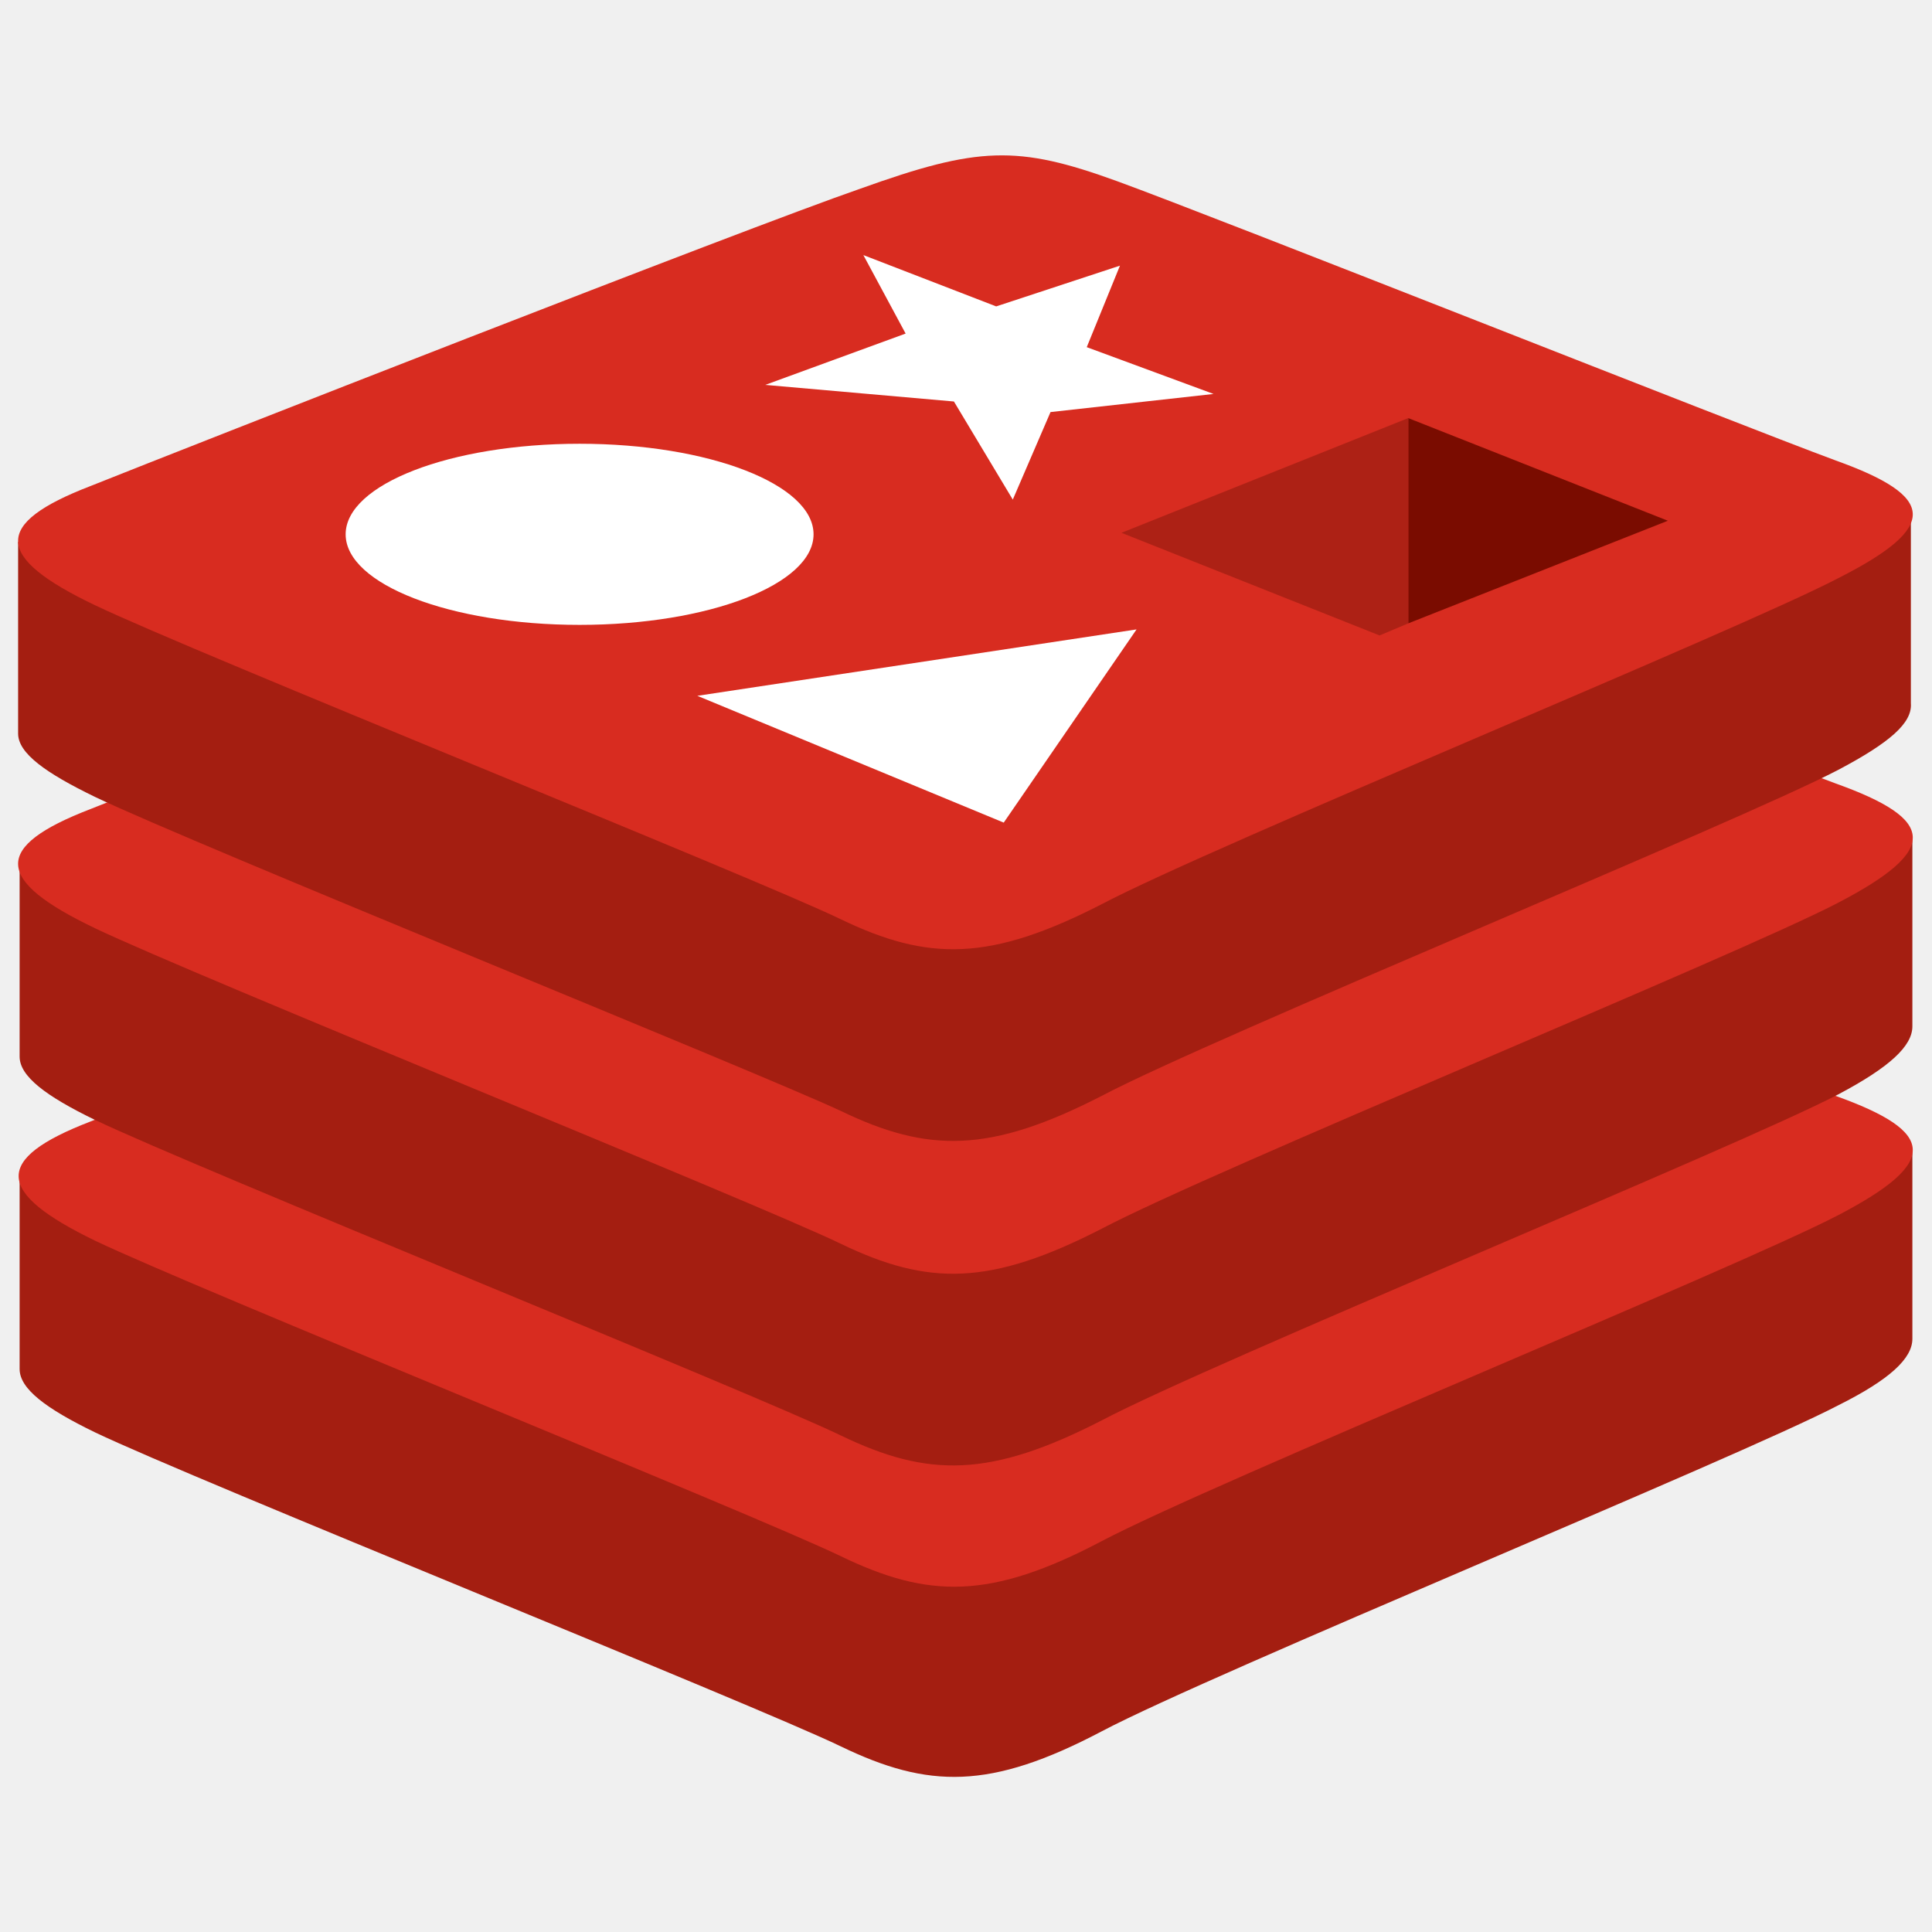
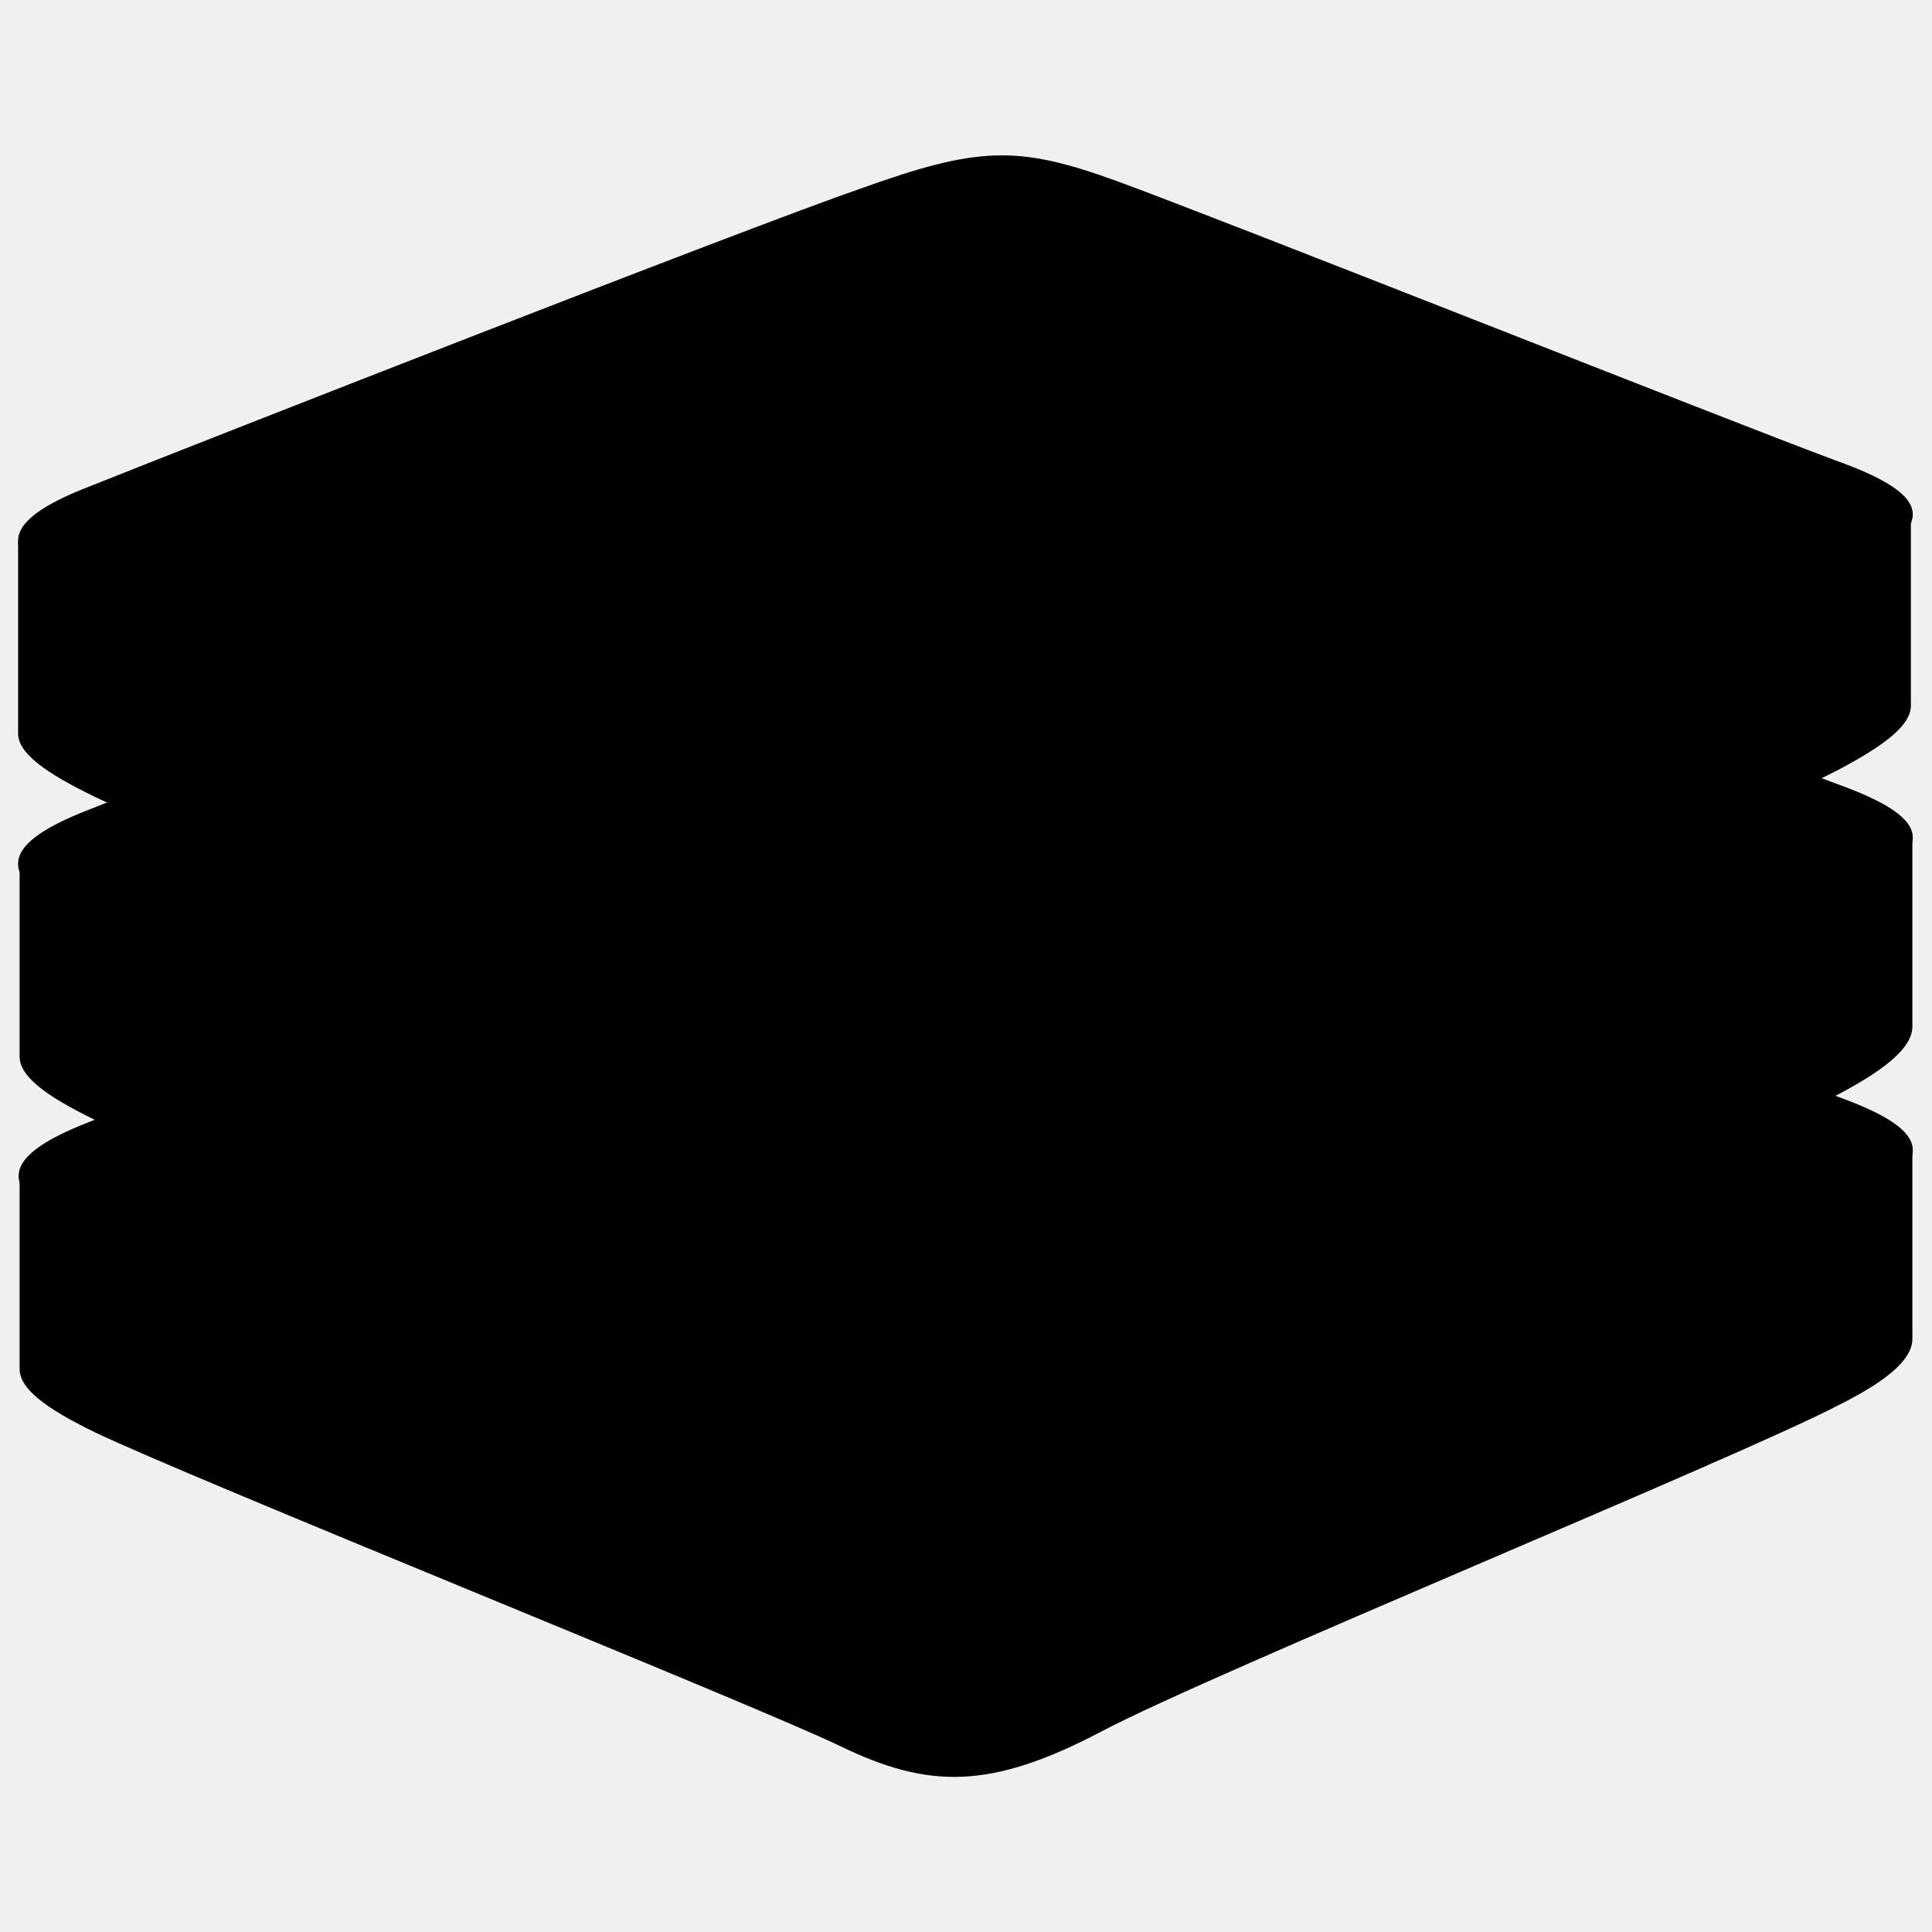
<svg xmlns="http://www.w3.org/2000/svg" viewBox="0 0 128 128">
-   <path fill="#A41E11" d="M121.8 93.1c-6.7 3.5-41.4 17.7-48.8 21.6-7.4 3.9-11.5 3.8-17.3 1S13 98.1 6.3 94.9c-3.3-1.6-5-2.9-5-4.2V78s48-10.5 55.8-13.2c7.8-2.8 10.4-2.9 17-.5s46.1 9.5 52.6 11.9v12.5c0 1.3-1.5 2.7-4.9 4.4z" />
-   <path fill="#D82C20" d="M121.8 80.5C115.1 84 80.4 98.2 73 102.1c-7.4 3.9-11.5 3.8-17.3 1-5.8-2.8-42.7-17.7-49.4-20.9C-.3 79-.5 76.8 6 74.3c6.5-2.6 43.2-17 51-19.7 7.8-2.8 10.4-2.9 17-.5s41.1 16.1 47.6 18.5c6.7 2.4 6.9 4.4.2 7.9z" />
-   <path fill="#A41E11" d="M121.8 72.5C115.1 76 80.4 90.2 73 94.1c-7.4 3.8-11.5 3.8-17.3 1C49.9 92.3 13 77.4 6.3 74.2c-3.3-1.6-5-2.9-5-4.2V57.3s48-10.5 55.8-13.2c7.8-2.8 10.4-2.9 17-.5s46.1 9.5 52.6 11.9V68c0 1.3-1.5 2.7-4.9 4.5z" />
-   <path fill="#D82C20" d="M121.8 59.8c-6.7 3.5-41.4 17.7-48.8 21.6-7.4 3.8-11.5 3.8-17.3 1C49.9 79.6 13 64.7 6.3 61.5s-6.8-5.4-.3-7.9c6.5-2.6 43.2-17 51-19.7 7.8-2.8 10.4-2.9 17-.5s41.1 16.1 47.6 18.5c6.7 2.4 6.9 4.4.2 7.9z" />
-   <path fill="#A41E11" d="M121.8 51c-6.7 3.5-41.4 17.7-48.8 21.6-7.4 3.8-11.5 3.8-17.3 1C49.9 70.9 13 56 6.3 52.8c-3.3-1.6-5.1-2.9-5.1-4.2V35.9s48-10.5 55.8-13.2c7.8-2.8 10.4-2.9 17-.5s46.1 9.5 52.6 11.9v12.5c.1 1.3-1.4 2.6-4.8 4.4z" />
-   <path fill="#D82C20" d="M121.8 38.3C115.1 41.8 80.4 56 73 59.9c-7.4 3.8-11.5 3.8-17.3 1S13 43.3 6.3 40.1s-6.8-5.4-.3-7.9c6.5-2.6 43.2-17 51-19.7 7.8-2.8 10.4-2.9 17-.5s41.1 16.1 47.6 18.5c6.7 2.4 6.9 4.4.2 7.8z" />
-   <path fill="#fff" d="M80.4 26.1l-10.8 1.2-2.5 5.8-3.9-6.5-12.5-1.1 9.3-3.4-2.8-5.2 8.8 3.4 8.2-2.7L72 23zM66.5 54.5l-20.3-8.4 29.1-4.4z" />
-   <ellipse fill="#fff" cx="38.4" cy="35.4" rx="15.5" ry="6" />
-   <path fill="#7A0C00" d="M93.3 27.7l17.2 6.8-17.2 6.8z" />
-   <path fill="#AD2115" d="M74.3 35.3l19-7.6v13.6l-1.9.8z" />
+   <path fill="oklch(0.466 0.171 30.15)" d="M121.8 93.1c-6.7 3.5-41.4 17.7-48.8 21.6-7.4 3.9-11.5 3.8-17.3 1S13 98.1 6.3 94.9c-3.3-1.6-5-2.9-5-4.2V78s48-10.5 55.8-13.2c7.8-2.8 10.4-2.9 17-.5s46.1 9.5 52.6 11.9v12.5c0 1.3-1.5 2.7-4.9 4.4z" />
+   <path fill="oklch(0.573 0.209 29.33)" d="M121.8 80.5C115.1 84 80.4 98.2 73 102.1c-7.4 3.9-11.5 3.8-17.3 1-5.8-2.8-42.7-17.7-49.4-20.9C-.3 79-.5 76.8 6 74.3c6.5-2.6 43.2-17 51-19.7 7.8-2.8 10.4-2.9 17-.5s41.1 16.1 47.6 18.5c6.7 2.4 6.9 4.4.2 7.9z" />
+   <path fill="oklch(0.466 0.171 30.15)" d="M121.8 72.5C115.1 76 80.4 90.2 73 94.1c-7.4 3.8-11.5 3.8-17.3 1C49.9 92.3 13 77.4 6.3 74.2c-3.3-1.6-5-2.9-5-4.2V57.3s48-10.5 55.8-13.2c7.8-2.8 10.4-2.9 17-.5s46.1 9.5 52.6 11.9V68c0 1.3-1.5 2.7-4.9 4.5z" />
+   <path fill="oklch(0.573 0.209 29.33)" d="M121.8 59.8c-6.7 3.5-41.4 17.7-48.8 21.6-7.4 3.8-11.5 3.8-17.3 1C49.9 79.6 13 64.7 6.3 61.5s-6.8-5.4-.3-7.9c6.5-2.6 43.2-17 51-19.7 7.8-2.8 10.4-2.9 17-.5s41.1 16.1 47.6 18.5c6.7 2.4 6.9 4.4.2 7.9z" />
+   <path fill="oklch(0.466 0.171 30.15)" d="M121.8 51c-6.7 3.5-41.4 17.7-48.8 21.6-7.4 3.8-11.5 3.8-17.3 1C49.9 70.9 13 56 6.3 52.8c-3.3-1.6-5.1-2.9-5.1-4.2V35.9s48-10.5 55.8-13.2c7.8-2.8 10.4-2.9 17-.5s46.1 9.5 52.6 11.9v12.5c.1 1.3-1.4 2.6-4.8 4.4z" />
+   <path fill="oklch(0.573 0.209 29.33)" d="M121.8 38.3C115.1 41.8 80.4 56 73 59.9c-7.4 3.8-11.5 3.8-17.3 1S13 43.3 6.3 40.1s-6.8-5.4-.3-7.9c6.5-2.6 43.2-17 51-19.7 7.8-2.8 10.4-2.9 17-.5s41.1 16.1 47.6 18.5c6.7 2.4 6.9 4.4.2 7.8z" />
+   <path fill="oklch(1 0 89.88)" d="M80.4 26.1l-10.8 1.2-2.5 5.8-3.9-6.5-12.5-1.1 9.3-3.4-2.8-5.2 8.8 3.4 8.2-2.7L72 23zM66.5 54.5l-20.3-8.4 29.1-4.4z" />
+   <ellipse fill="oklch(1 0 89.88)" cx="38.4" cy="35.4" rx="15.5" ry="6" />
+   <path fill="oklch(0.37 0.144 31.15)" d="M93.3 27.7l17.2 6.8-17.2 6.8z" />
+   <path fill="oklch(0.486 0.177 29.82)" d="M74.3 35.3l19-7.6v13.6l-1.9.8z" />
</svg>
